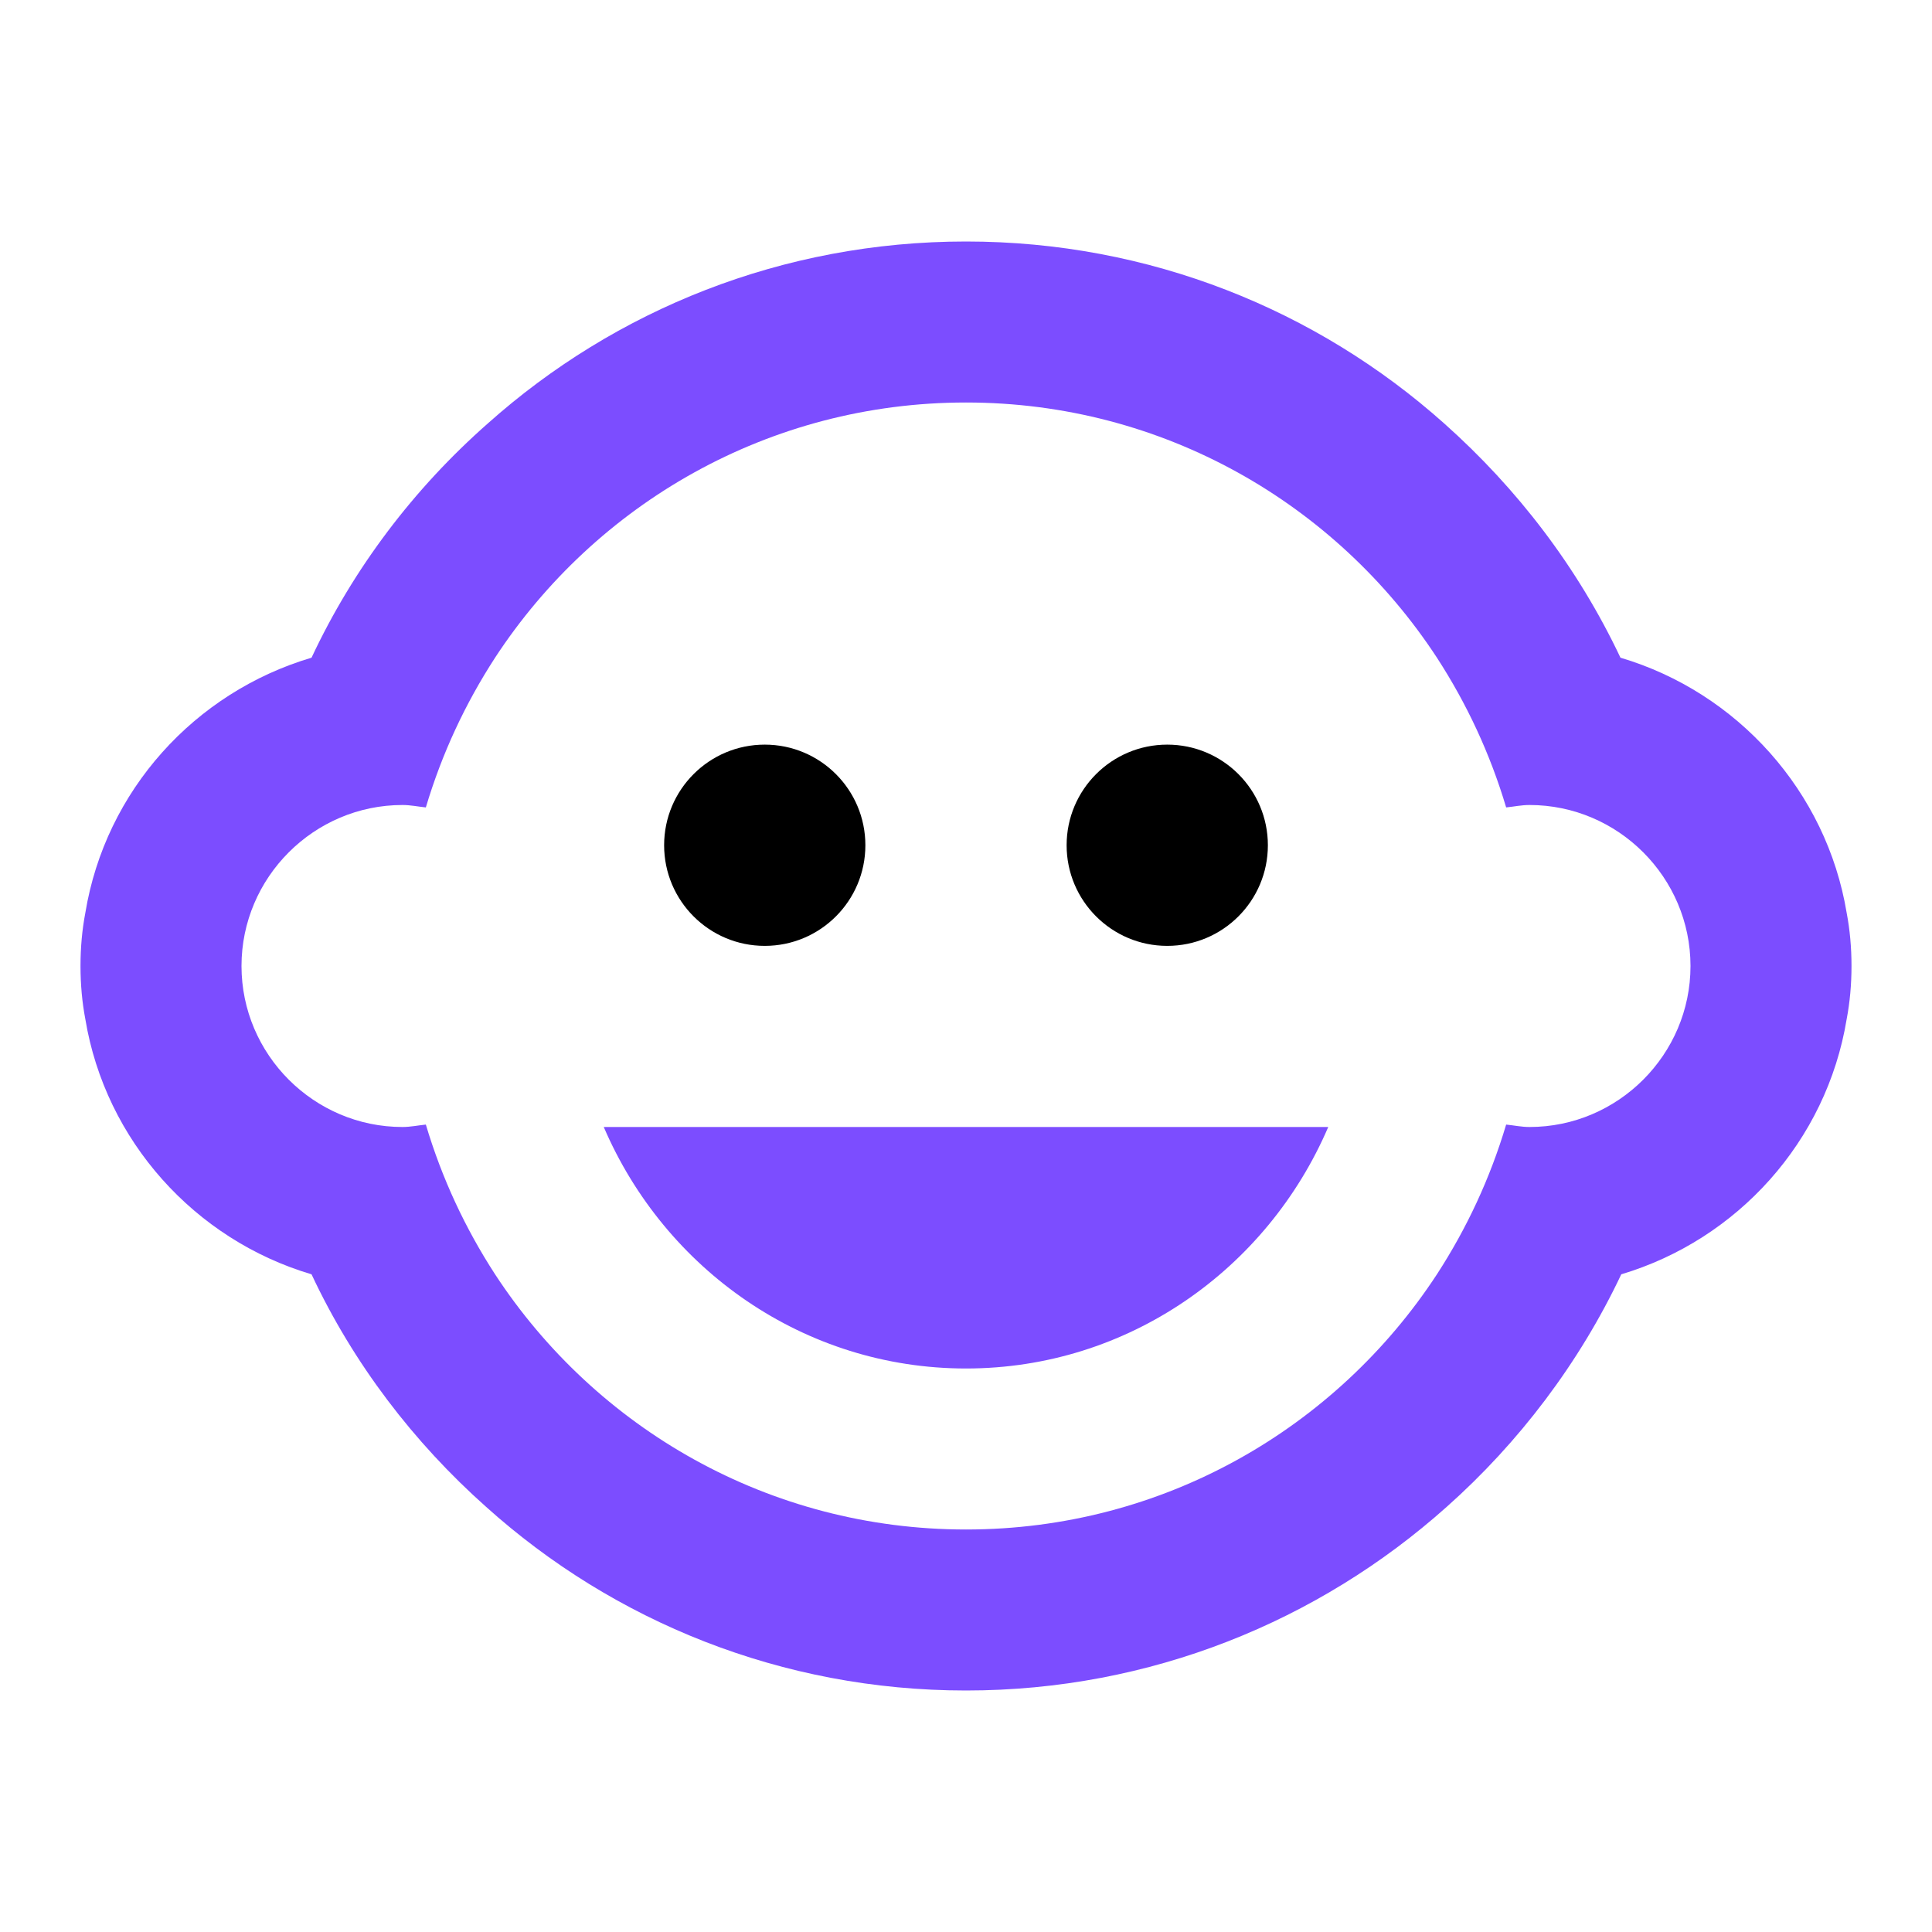
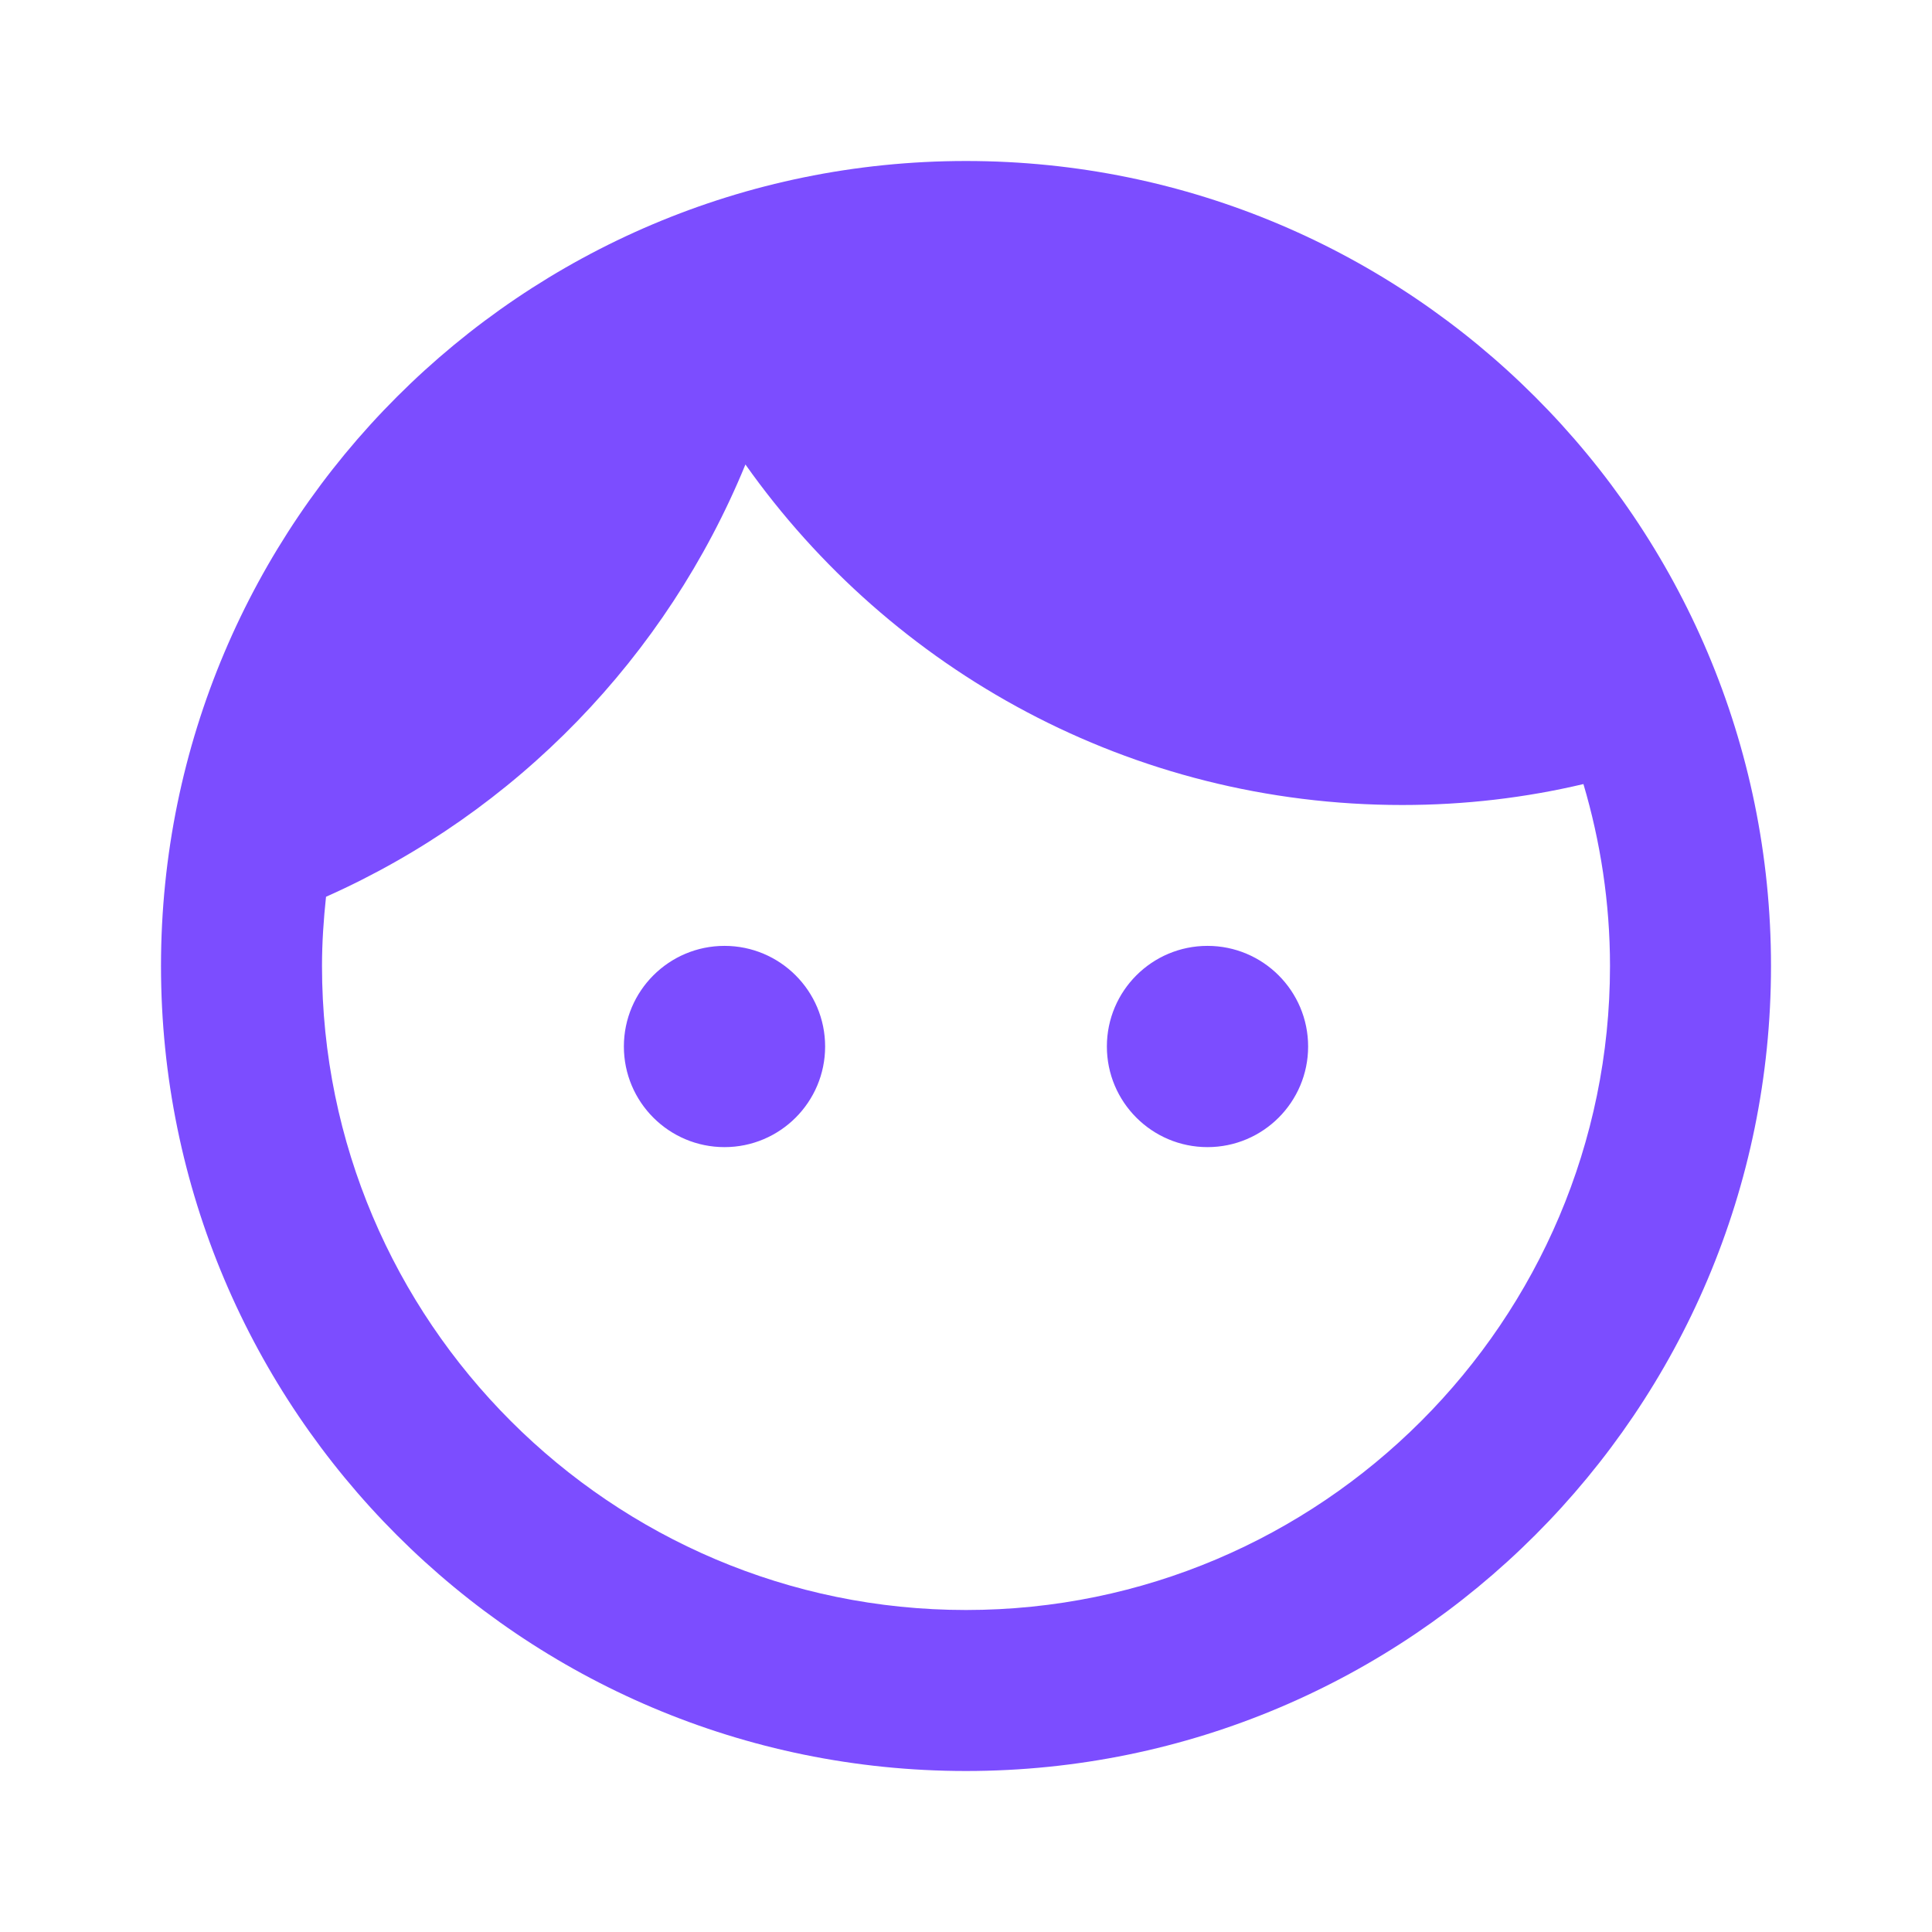
<svg xmlns="http://www.w3.org/2000/svg" width="24" height="24" viewBox="0 0 24 24">
+   <path fill="#7c4dff" d="M9 11.75c-.69 0-1.25.56-1.25 1.25s.56 1.25 1.25 1.25 1.25-.56 1.25-1.25-.56-1.25-1.25-1.25zm6 0c-.69 0-1.25.56-1.25 1.25s.56 1.25 1.25 1.25 1.25-.56 1.25-1.25-.56-1.25-1.25-1.25zM12 2C6.48 2 2 6.48 2 12s4.48 10 10 10 10-4.48 10-10S17.52 2 12 2zm0 18c-4.41 0-8-3.59-8-8 0-.29.02-.58.05-.86 2.36-1.05 4.23-2.98 5.21-5.37C11.07 8.33 14.05 10 17.42 10c.78 0 1.53-.09 2.25-.26.21.71.33 1.47.33 2.26 0 4.41-3.59 8-8 8z" />
  <path fill="none" d="M0 0h24v24H0z" />
-   <circle cx="14.5" cy="10.5" r="1.25" />
-   <circle cx="9.5" cy="10.5" r="1.25" />
-   <path fill="#7c4dff" d="M22.94 12.66c.04-.21.06-.43.06-.66s-.02-.45-.06-.66c-.25-1.51-1.36-2.74-2.81-3.17-.53-1.12-1.28-2.1-2.19-2.91C16.36 3.85 14.28 3 12 3s-4.36.85-5.94 2.26c-.92.81-1.67 1.8-2.19 2.91-1.45.43-2.56 1.65-2.81 3.17-.04.21-.06.43-.06.66s.02.45.06.66c.25 1.51 1.36 2.74 2.81 3.17.52 1.11 1.27 2.09 2.17 2.89C7.62 20.14 9.71 21 12 21s4.38-.86 5.97-2.28c.9-.8 1.65-1.79 2.17-2.89 1.44-.43 2.55-1.65 2.8-3.17zM19 14c-.1 0-.19-.02-.29-.03-.2.67-.49 1.29-.86 1.86C16.6 17.74 14.45 19 12 19s-4.6-1.26-5.85-3.17c-.37-.57-.66-1.19-.86-1.86-.1.01-.19.03-.29.03-1.1 0-2-.9-2-2s.9-2 2-2c.1 0 .19.02.29.03.2-.67.49-1.29.86-1.86C7.4 6.26 9.55 5 12 5s4.6 1.26 5.85 3.17c.37.57.66 1.19.86 1.86.1-.01.19-.03.29-.03 1.1 0 2 .9 2 2s-.9 2-2 2zM7.5 14c.76 1.77 2.49 3 4.5 3s3.74-1.23 4.5-3h-9z" />
</svg>
